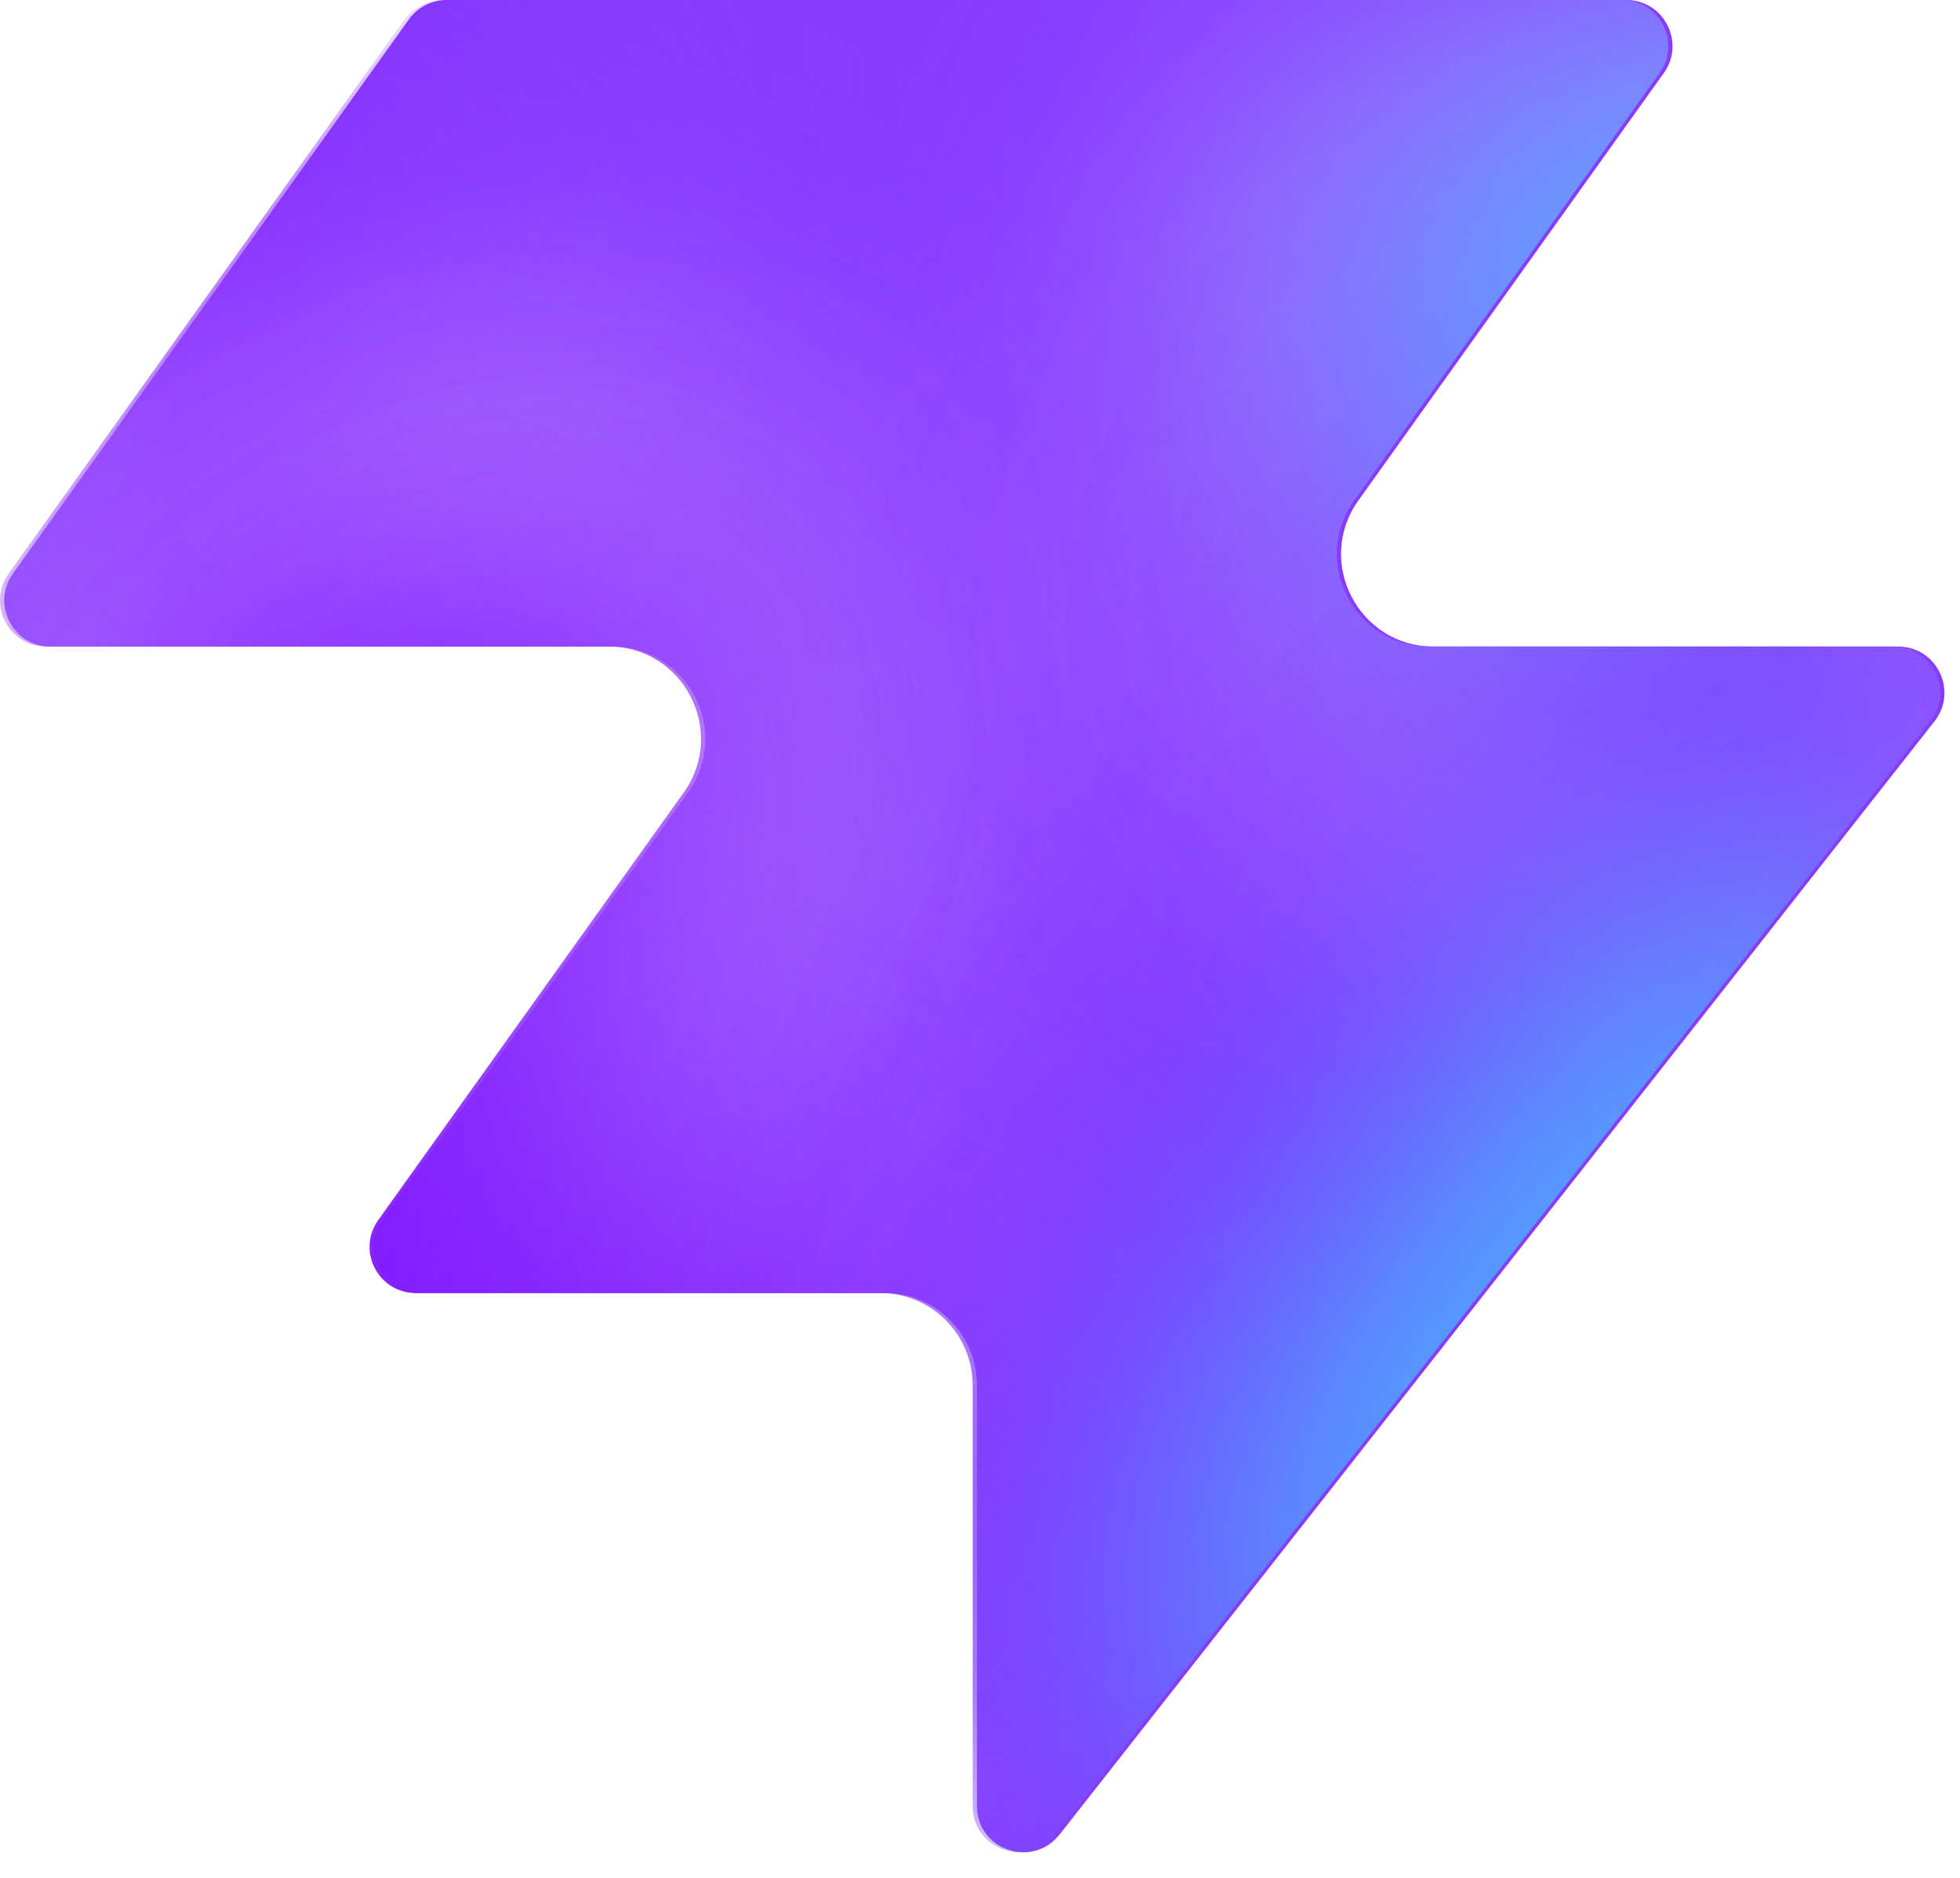
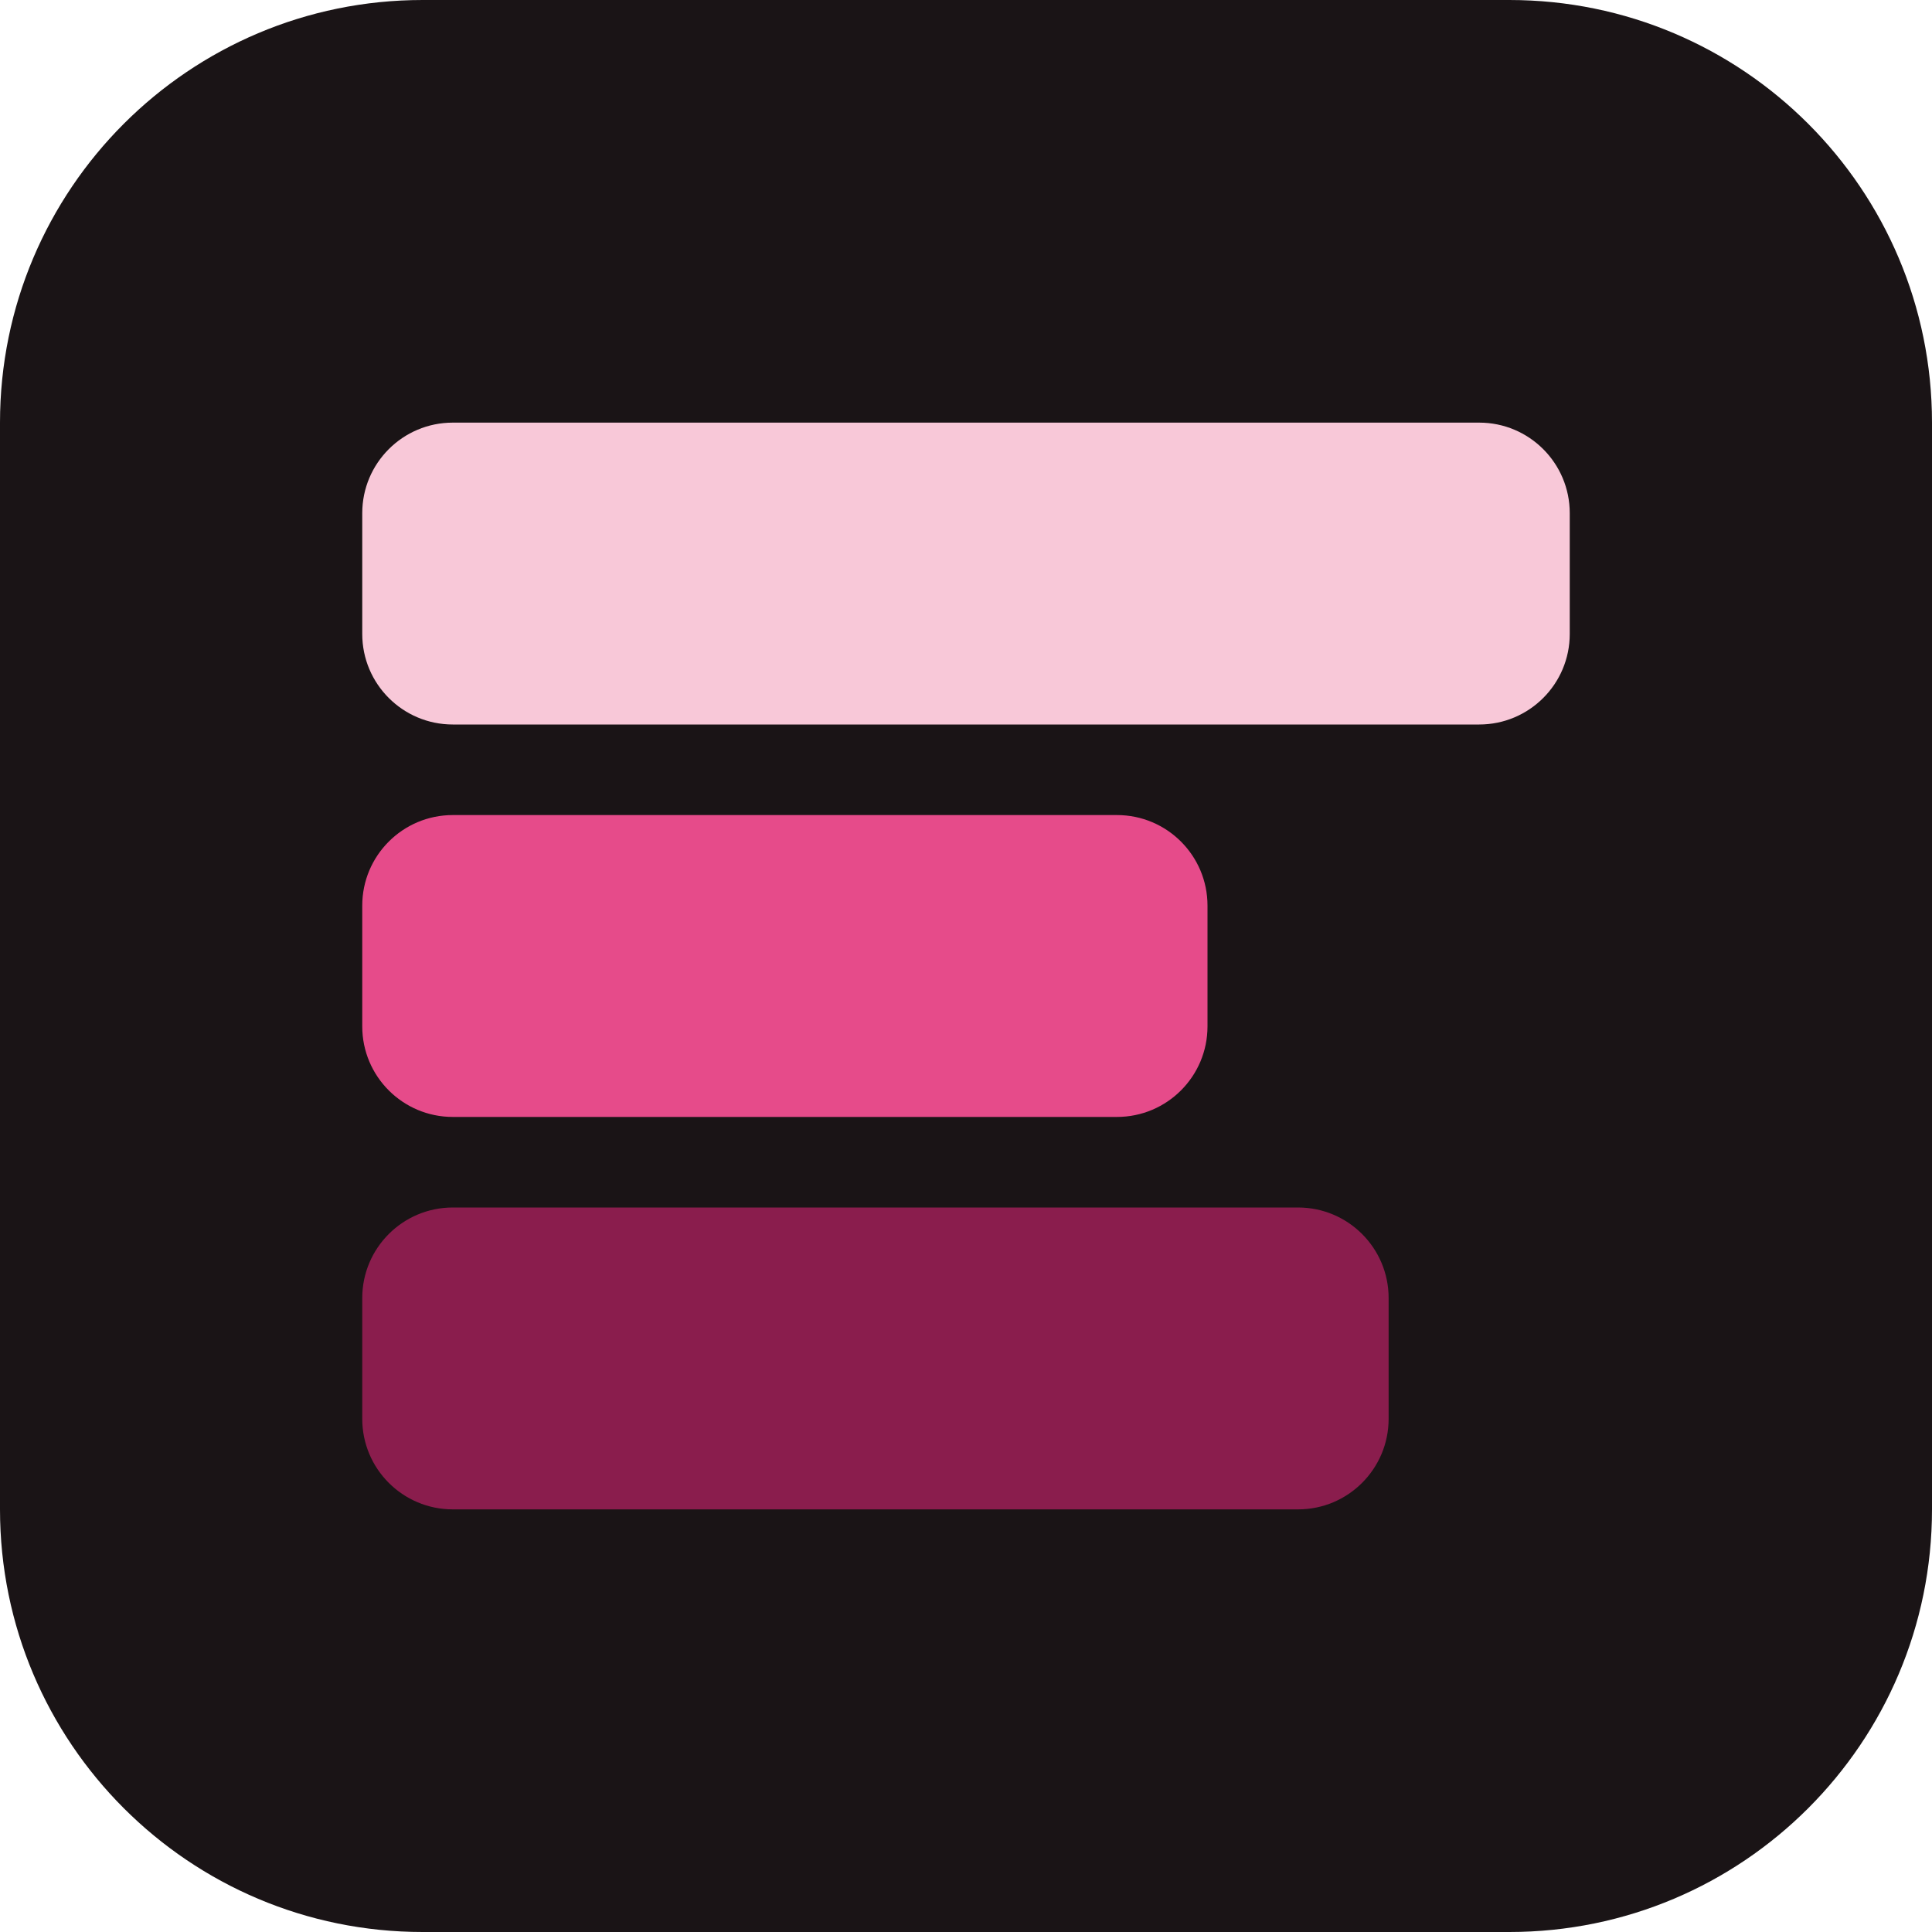
- <svg xmlns="http://www.w3.org/2000/svg" width="48" height="46" fill="none" viewBox="0 0 48 46">
-   <path fill="#863bff" d="M25.946 44.938c-.664.845-2.021.375-2.021-.698V33.937a2.26 2.26 0 0 0-2.262-2.262H10.287c-.92 0-1.456-1.04-.92-1.788l7.48-10.471c1.07-1.497 0-3.578-1.842-3.578H1.237c-.92 0-1.456-1.04-.92-1.788L10.013.474c.214-.297.556-.474.92-.474h28.894c.92 0 1.456 1.04.92 1.788l-7.48 10.471c-1.07 1.498 0 3.579 1.842 3.579h11.377c.943 0 1.473 1.088.89 1.83L25.947 44.94z" style="fill:#863bff;fill:color(display-p3 .525 .23 1);fill-opacity:1" />
-   <mask id="a" width="48" height="46" x="0" y="0" maskUnits="userSpaceOnUse" style="mask-type:alpha">
-     <path fill="#000" d="M25.842 44.938c-.664.844-2.021.375-2.021-.698V33.937a2.26 2.26 0 0 0-2.262-2.262H10.183c-.92 0-1.456-1.04-.92-1.788l7.48-10.471c1.07-1.498 0-3.579-1.842-3.579H1.133c-.92 0-1.456-1.04-.92-1.787L9.91.473c.214-.297.556-.474.92-.474h28.894c.92 0 1.456 1.04.92 1.788l-7.48 10.471c-1.07 1.498 0 3.578 1.842 3.578h11.377c.943 0 1.473 1.088.89 1.832L25.843 44.94z" style="fill:#000;fill-opacity:1" />
-   </mask>
-   <g mask="url(#a)">
-     <g filter="url(#b)">
-       <ellipse cx="5.508" cy="14.704" fill="#ede6ff" rx="5.508" ry="14.704" style="fill:#ede6ff;fill:color(display-p3 .927 .903 1);fill-opacity:1" transform="matrix(.00324 1 1 -.00324 -4.47 31.516)" />
-     </g>
-     <g filter="url(#c)">
-       <ellipse cx="10.399" cy="29.851" fill="#ede6ff" rx="10.399" ry="29.851" style="fill:#ede6ff;fill:color(display-p3 .927 .903 1);fill-opacity:1" transform="matrix(.00324 1 1 -.00324 -39.328 7.883)" />
-     </g>
-     <g filter="url(#d)">
-       <ellipse cx="5.508" cy="30.487" fill="#7e14ff" rx="5.508" ry="30.487" style="fill:#7e14ff;fill:color(display-p3 .492 .077 1);fill-opacity:1" transform="rotate(89.814 -25.913 -14.639)scale(1 -1)" />
-     </g>
-     <g filter="url(#e)">
-       <ellipse cx="5.508" cy="30.599" fill="#7e14ff" rx="5.508" ry="30.599" style="fill:#7e14ff;fill:color(display-p3 .492 .077 1);fill-opacity:1" transform="rotate(89.814 -32.644 -3.334)scale(1 -1)" />
-     </g>
-     <g filter="url(#f)">
-       <ellipse cx="5.508" cy="30.599" fill="#7e14ff" rx="5.508" ry="30.599" style="fill:#7e14ff;fill:color(display-p3 .492 .077 1);fill-opacity:1" transform="matrix(.00324 1 1 -.00324 -34.34 30.47)" />
-     </g>
-     <g filter="url(#g)">
-       <ellipse cx="14.072" cy="22.078" fill="#ede6ff" rx="14.072" ry="22.078" style="fill:#ede6ff;fill:color(display-p3 .927 .903 1);fill-opacity:1" transform="rotate(93.35 24.506 48.493)scale(-1 1)" />
-     </g>
-     <g filter="url(#h)">
-       <ellipse cx="3.47" cy="21.501" fill="#7e14ff" rx="3.47" ry="21.501" style="fill:#7e14ff;fill:color(display-p3 .492 .077 1);fill-opacity:1" transform="rotate(89.009 28.708 47.59)scale(-1 1)" />
-     </g>
-     <g filter="url(#i)">
-       <ellipse cx="3.47" cy="21.501" fill="#7e14ff" rx="3.47" ry="21.501" style="fill:#7e14ff;fill:color(display-p3 .492 .077 1);fill-opacity:1" transform="rotate(89.009 28.708 47.59)scale(-1 1)" />
-     </g>
-     <g filter="url(#j)">
-       <ellipse cx=".387" cy="8.972" fill="#7e14ff" rx="4.407" ry="29.108" style="fill:#7e14ff;fill:color(display-p3 .492 .077 1);fill-opacity:1" transform="rotate(39.51 .387 8.972)" />
-     </g>
-     <g filter="url(#k)">
-       <ellipse cx="47.523" cy="-6.092" fill="#7e14ff" rx="4.407" ry="29.108" style="fill:#7e14ff;fill:color(display-p3 .492 .077 1);fill-opacity:1" transform="rotate(37.892 47.523 -6.092)" />
-     </g>
-     <g filter="url(#l)">
-       <ellipse cx="41.412" cy="6.333" fill="#47bfff" rx="5.971" ry="9.665" style="fill:#47bfff;fill:color(display-p3 .28 .748 1);fill-opacity:1" transform="rotate(37.892 41.412 6.333)" />
-     </g>
-     <g filter="url(#m)">
-       <ellipse cx="-1.879" cy="38.332" fill="#7e14ff" rx="4.407" ry="29.108" style="fill:#7e14ff;fill:color(display-p3 .492 .077 1);fill-opacity:1" transform="rotate(37.892 -1.88 38.332)" />
-     </g>
-     <g filter="url(#n)">
-       <ellipse cx="-1.879" cy="38.332" fill="#7e14ff" rx="4.407" ry="29.108" style="fill:#7e14ff;fill:color(display-p3 .492 .077 1);fill-opacity:1" transform="rotate(37.892 -1.88 38.332)" />
-     </g>
-     <g filter="url(#o)">
-       <ellipse cx="35.651" cy="29.907" fill="#7e14ff" rx="4.407" ry="29.108" style="fill:#7e14ff;fill:color(display-p3 .492 .077 1);fill-opacity:1" transform="rotate(37.892 35.651 29.907)" />
-     </g>
-     <g filter="url(#p)">
-       <ellipse cx="38.418" cy="32.4" fill="#47bfff" rx="5.971" ry="15.297" style="fill:#47bfff;fill:color(display-p3 .28 .748 1);fill-opacity:1" transform="rotate(37.892 38.418 32.4)" />
-     </g>
-   </g>
-   <defs>
-     <filter id="b" width="60.045" height="41.654" x="-19.77" y="16.149" color-interpolation-filters="sRGB" filterUnits="userSpaceOnUse">
-       <feFlood flood-opacity="0" result="BackgroundImageFix" />
-       <feBlend in="SourceGraphic" in2="BackgroundImageFix" result="shape" />
-       <feGaussianBlur result="effect1_foregroundBlur_2002_17158" stdDeviation="7.659" />
-     </filter>
-     <filter id="c" width="90.34" height="51.437" x="-54.613" y="-7.533" color-interpolation-filters="sRGB" filterUnits="userSpaceOnUse">
-       <feFlood flood-opacity="0" result="BackgroundImageFix" />
-       <feBlend in="SourceGraphic" in2="BackgroundImageFix" result="shape" />
-       <feGaussianBlur result="effect1_foregroundBlur_2002_17158" stdDeviation="7.659" />
-     </filter>
-     <filter id="d" width="79.355" height="29.4" x="-49.64" y="2.03" color-interpolation-filters="sRGB" filterUnits="userSpaceOnUse">
-       <feFlood flood-opacity="0" result="BackgroundImageFix" />
-       <feBlend in="SourceGraphic" in2="BackgroundImageFix" result="shape" />
-       <feGaussianBlur result="effect1_foregroundBlur_2002_17158" stdDeviation="4.596" />
-     </filter>
-     <filter id="e" width="79.579" height="29.4" x="-45.045" y="20.029" color-interpolation-filters="sRGB" filterUnits="userSpaceOnUse">
-       <feFlood flood-opacity="0" result="BackgroundImageFix" />
-       <feBlend in="SourceGraphic" in2="BackgroundImageFix" result="shape" />
-       <feGaussianBlur result="effect1_foregroundBlur_2002_17158" stdDeviation="4.596" />
-     </filter>
-     <filter id="f" width="79.579" height="29.4" x="-43.513" y="21.178" color-interpolation-filters="sRGB" filterUnits="userSpaceOnUse">
-       <feFlood flood-opacity="0" result="BackgroundImageFix" />
-       <feBlend in="SourceGraphic" in2="BackgroundImageFix" result="shape" />
-       <feGaussianBlur result="effect1_foregroundBlur_2002_17158" stdDeviation="4.596" />
-     </filter>
-     <filter id="g" width="74.749" height="58.852" x="15.756" y="-17.901" color-interpolation-filters="sRGB" filterUnits="userSpaceOnUse">
-       <feFlood flood-opacity="0" result="BackgroundImageFix" />
-       <feBlend in="SourceGraphic" in2="BackgroundImageFix" result="shape" />
-       <feGaussianBlur result="effect1_foregroundBlur_2002_17158" stdDeviation="7.659" />
-     </filter>
-     <filter id="h" width="61.377" height="25.362" x="23.548" y="2.284" color-interpolation-filters="sRGB" filterUnits="userSpaceOnUse">
-       <feFlood flood-opacity="0" result="BackgroundImageFix" />
-       <feBlend in="SourceGraphic" in2="BackgroundImageFix" result="shape" />
-       <feGaussianBlur result="effect1_foregroundBlur_2002_17158" stdDeviation="4.596" />
-     </filter>
-     <filter id="i" width="61.377" height="25.362" x="23.548" y="2.284" color-interpolation-filters="sRGB" filterUnits="userSpaceOnUse">
-       <feFlood flood-opacity="0" result="BackgroundImageFix" />
-       <feBlend in="SourceGraphic" in2="BackgroundImageFix" result="shape" />
-       <feGaussianBlur result="effect1_foregroundBlur_2002_17158" stdDeviation="4.596" />
-     </filter>
-     <filter id="j" width="56.045" height="63.649" x="-27.636" y="-22.853" color-interpolation-filters="sRGB" filterUnits="userSpaceOnUse">
-       <feFlood flood-opacity="0" result="BackgroundImageFix" />
-       <feBlend in="SourceGraphic" in2="BackgroundImageFix" result="shape" />
-       <feGaussianBlur result="effect1_foregroundBlur_2002_17158" stdDeviation="4.596" />
-     </filter>
-     <filter id="k" width="54.814" height="64.646" x="20.116" y="-38.415" color-interpolation-filters="sRGB" filterUnits="userSpaceOnUse">
-       <feFlood flood-opacity="0" result="BackgroundImageFix" />
-       <feBlend in="SourceGraphic" in2="BackgroundImageFix" result="shape" />
-       <feGaussianBlur result="effect1_foregroundBlur_2002_17158" stdDeviation="4.596" />
-     </filter>
-     <filter id="l" width="33.541" height="35.313" x="24.641" y="-11.323" color-interpolation-filters="sRGB" filterUnits="userSpaceOnUse">
-       <feFlood flood-opacity="0" result="BackgroundImageFix" />
-       <feBlend in="SourceGraphic" in2="BackgroundImageFix" result="shape" />
-       <feGaussianBlur result="effect1_foregroundBlur_2002_17158" stdDeviation="4.596" />
-     </filter>
-     <filter id="m" width="54.814" height="64.646" x="-29.286" y="6.009" color-interpolation-filters="sRGB" filterUnits="userSpaceOnUse">
-       <feFlood flood-opacity="0" result="BackgroundImageFix" />
-       <feBlend in="SourceGraphic" in2="BackgroundImageFix" result="shape" />
-       <feGaussianBlur result="effect1_foregroundBlur_2002_17158" stdDeviation="4.596" />
-     </filter>
-     <filter id="n" width="54.814" height="64.646" x="-29.286" y="6.009" color-interpolation-filters="sRGB" filterUnits="userSpaceOnUse">
-       <feFlood flood-opacity="0" result="BackgroundImageFix" />
-       <feBlend in="SourceGraphic" in2="BackgroundImageFix" result="shape" />
-       <feGaussianBlur result="effect1_foregroundBlur_2002_17158" stdDeviation="4.596" />
-     </filter>
-     <filter id="o" width="54.814" height="64.646" x="8.244" y="-2.416" color-interpolation-filters="sRGB" filterUnits="userSpaceOnUse">
-       <feFlood flood-opacity="0" result="BackgroundImageFix" />
-       <feBlend in="SourceGraphic" in2="BackgroundImageFix" result="shape" />
-       <feGaussianBlur result="effect1_foregroundBlur_2002_17158" stdDeviation="4.596" />
-     </filter>
-     <filter id="p" width="39.409" height="43.623" x="18.713" y="10.588" color-interpolation-filters="sRGB" filterUnits="userSpaceOnUse">
-       <feFlood flood-opacity="0" result="BackgroundImageFix" />
-       <feBlend in="SourceGraphic" in2="BackgroundImageFix" result="shape" />
-       <feGaussianBlur result="effect1_foregroundBlur_2002_17158" stdDeviation="4.596" />
-     </filter>
-   </defs>
+ <svg xmlns="http://www.w3.org/2000/svg" width="32" height="32" viewBox="0 0 32 32" fill="none">
+   <rect width="32" height="32" rx="7" fill="#1a1416" />
+   <rect x="6" y="7" width="20" height="5" rx="1.5" fill="#f8c8d8" />
+   <rect x="6" y="13.5" width="14" height="5" rx="1.5" fill="#e64b8a" />
+   <rect x="6" y="20" width="17" height="5" rx="1.5" fill="#8a1d4d" />
</svg>
